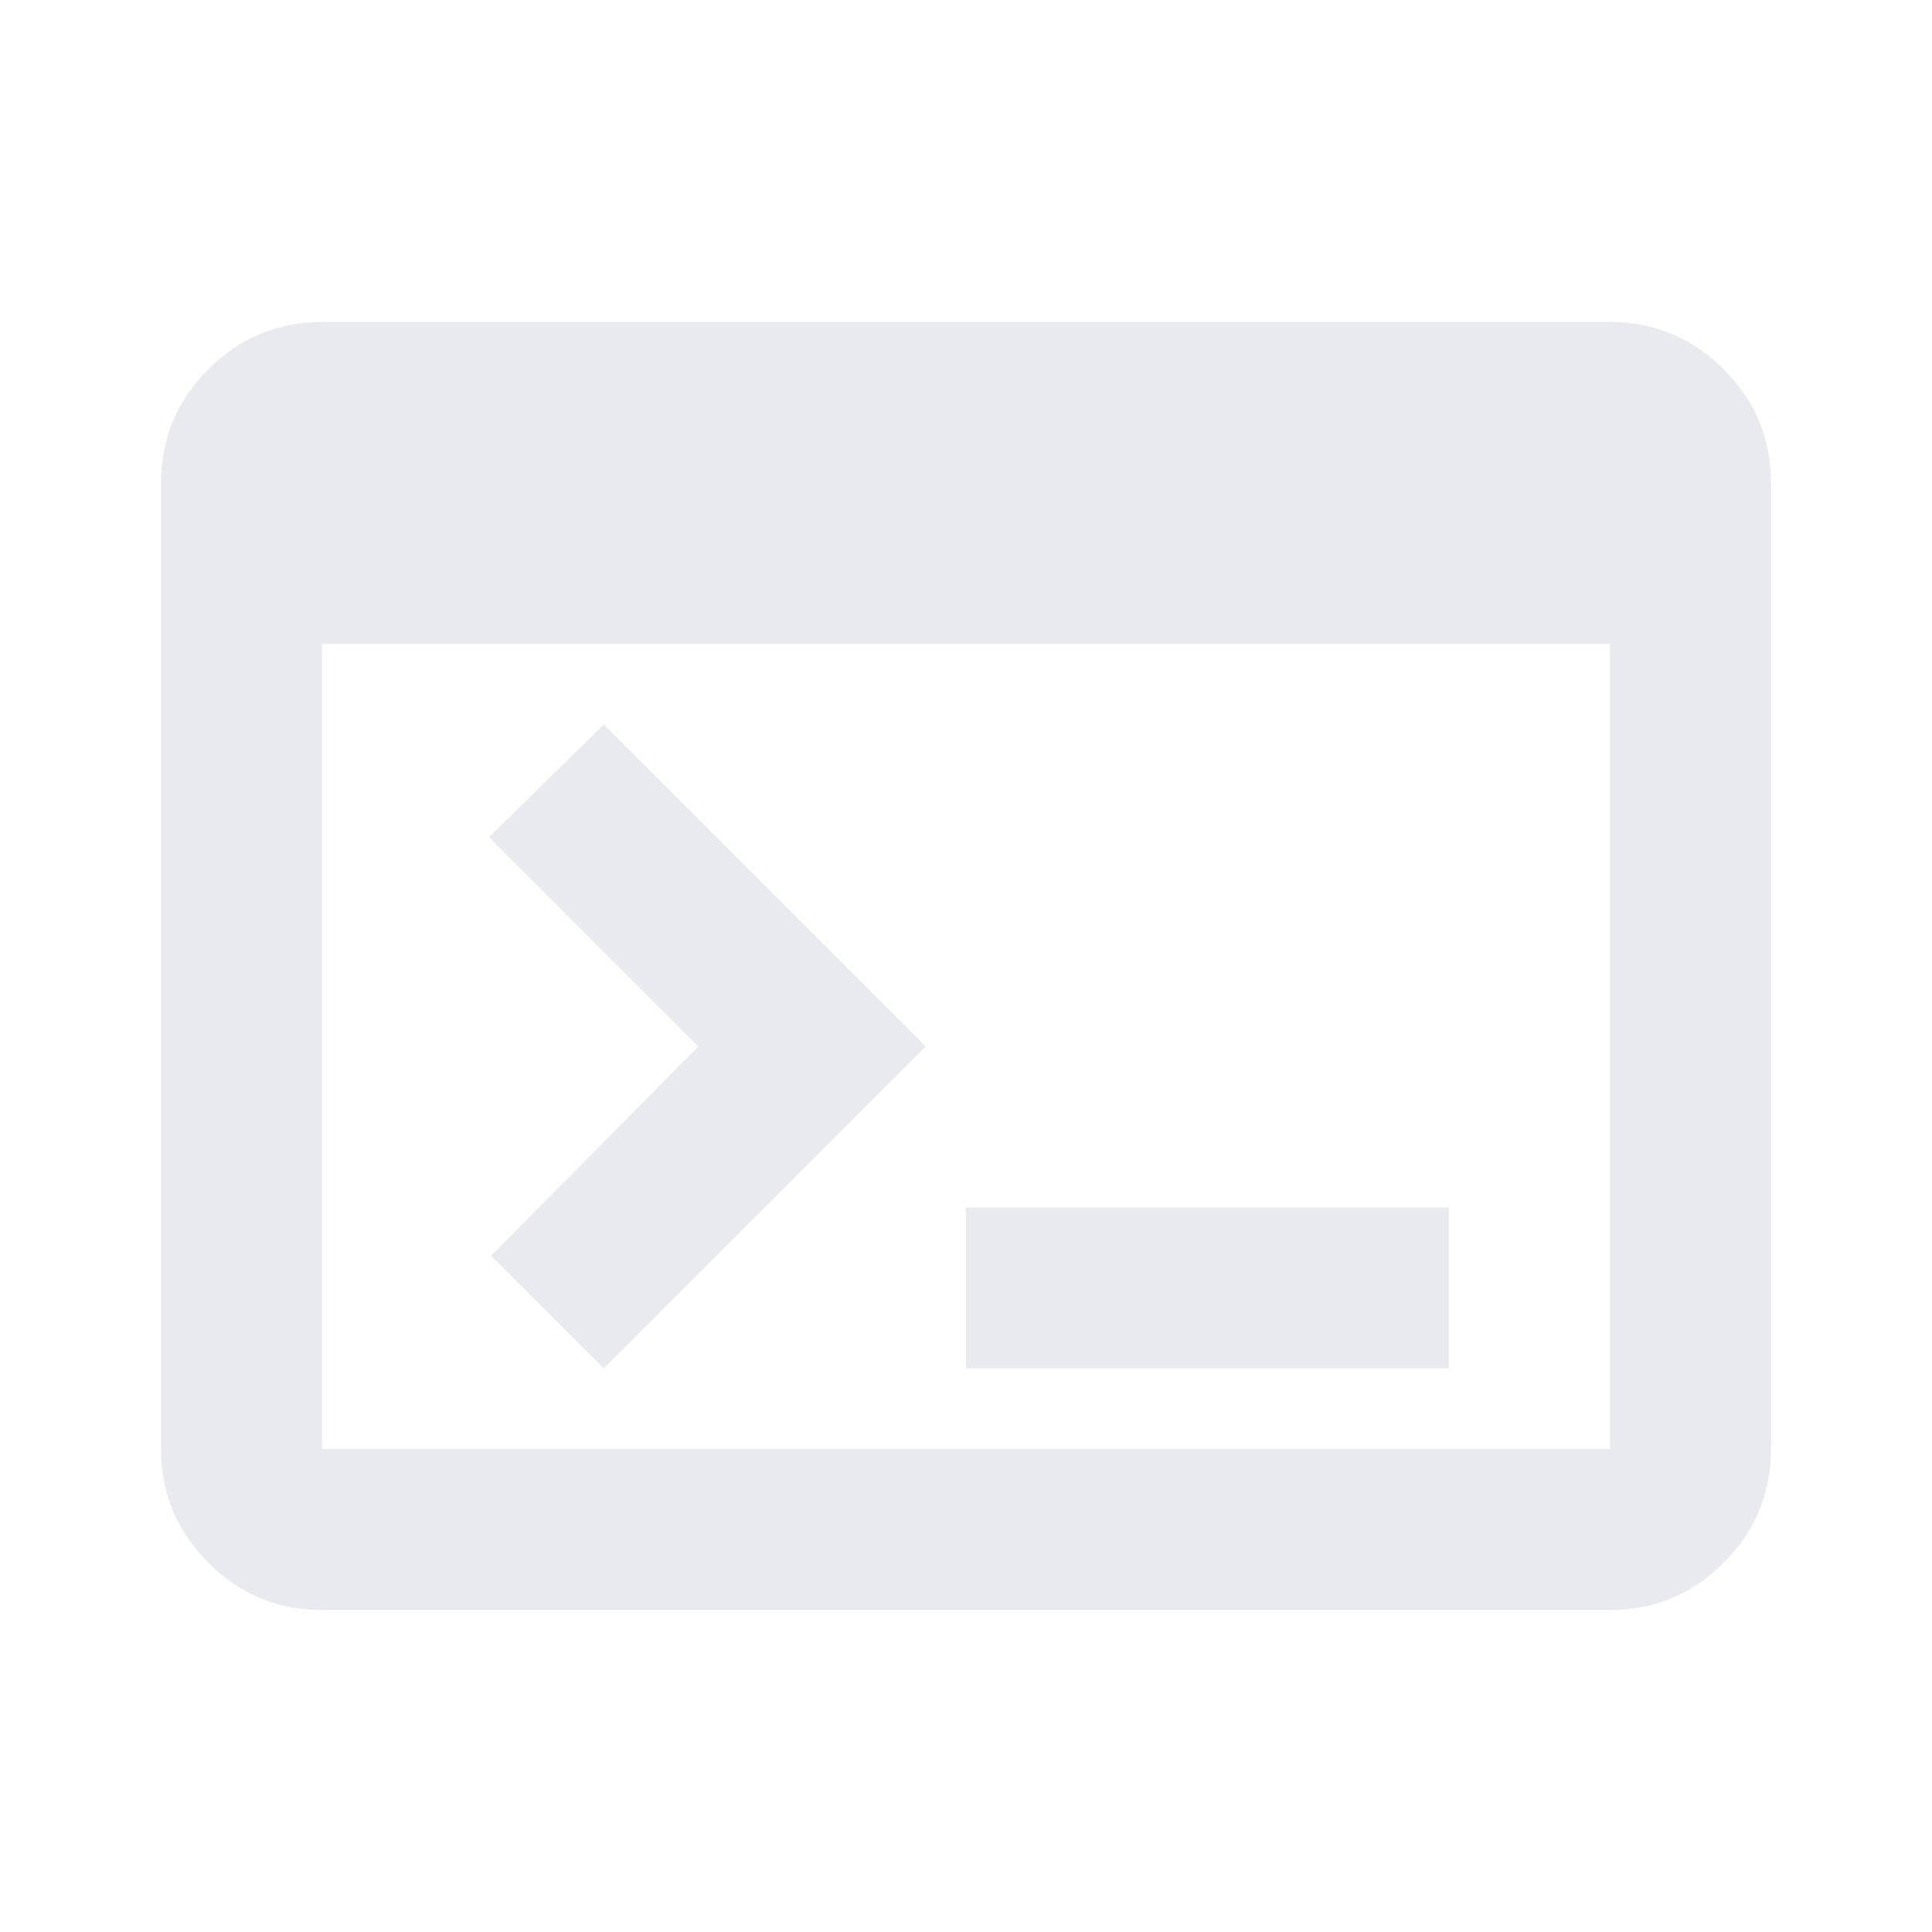
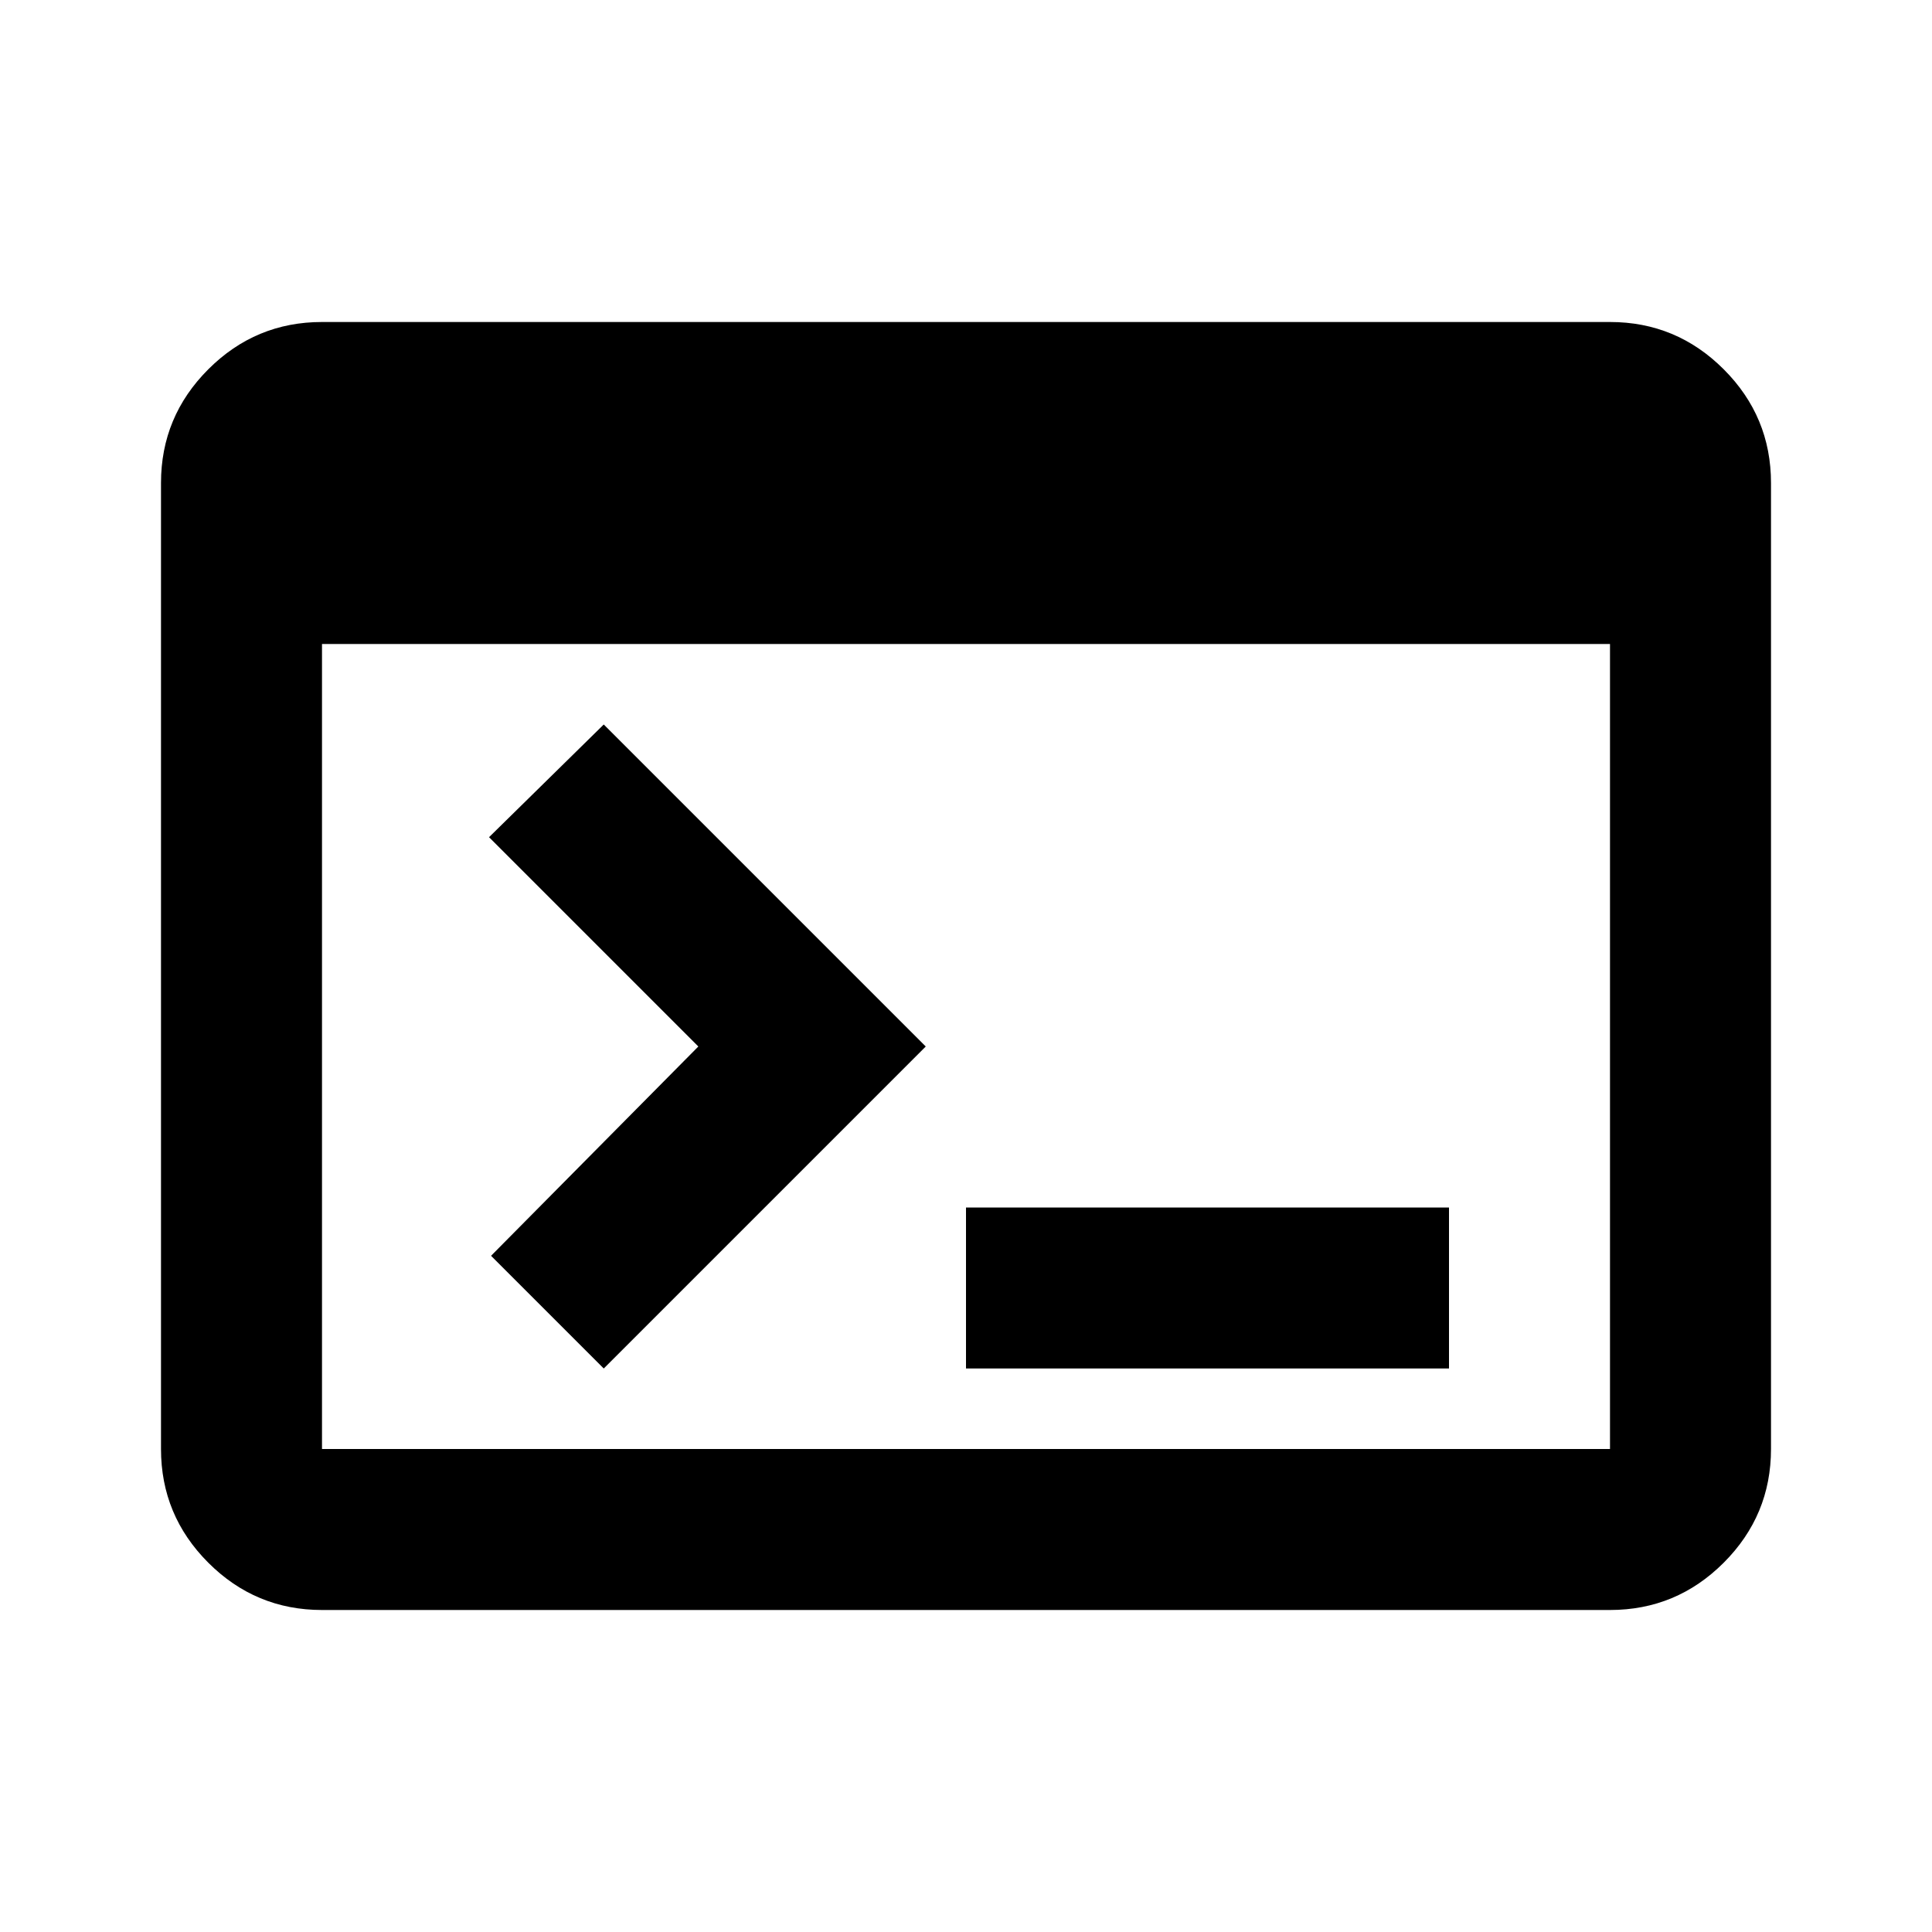
- <svg xmlns="http://www.w3.org/2000/svg" height="24px" viewBox="0 -960 960 960" width="24px" fill="#e8eaed">
+ <svg xmlns="http://www.w3.org/2000/svg" height="24px" viewBox="0 -960 960 960" width="24px" fill="#000">
  <path d="M160-160q-33 0-56.5-23.5T80-240v-480q0-33 23.5-56.5T160-800h640q33 0 56.5 23.5T880-720v480q0 33-23.5 56.5T800-160H160Zm0-80h640v-400H160v400Zm140-40-56-56 103-104-104-104 57-56 160 160-160 160Zm180 0v-80h240v80H480Z" />
</svg>
